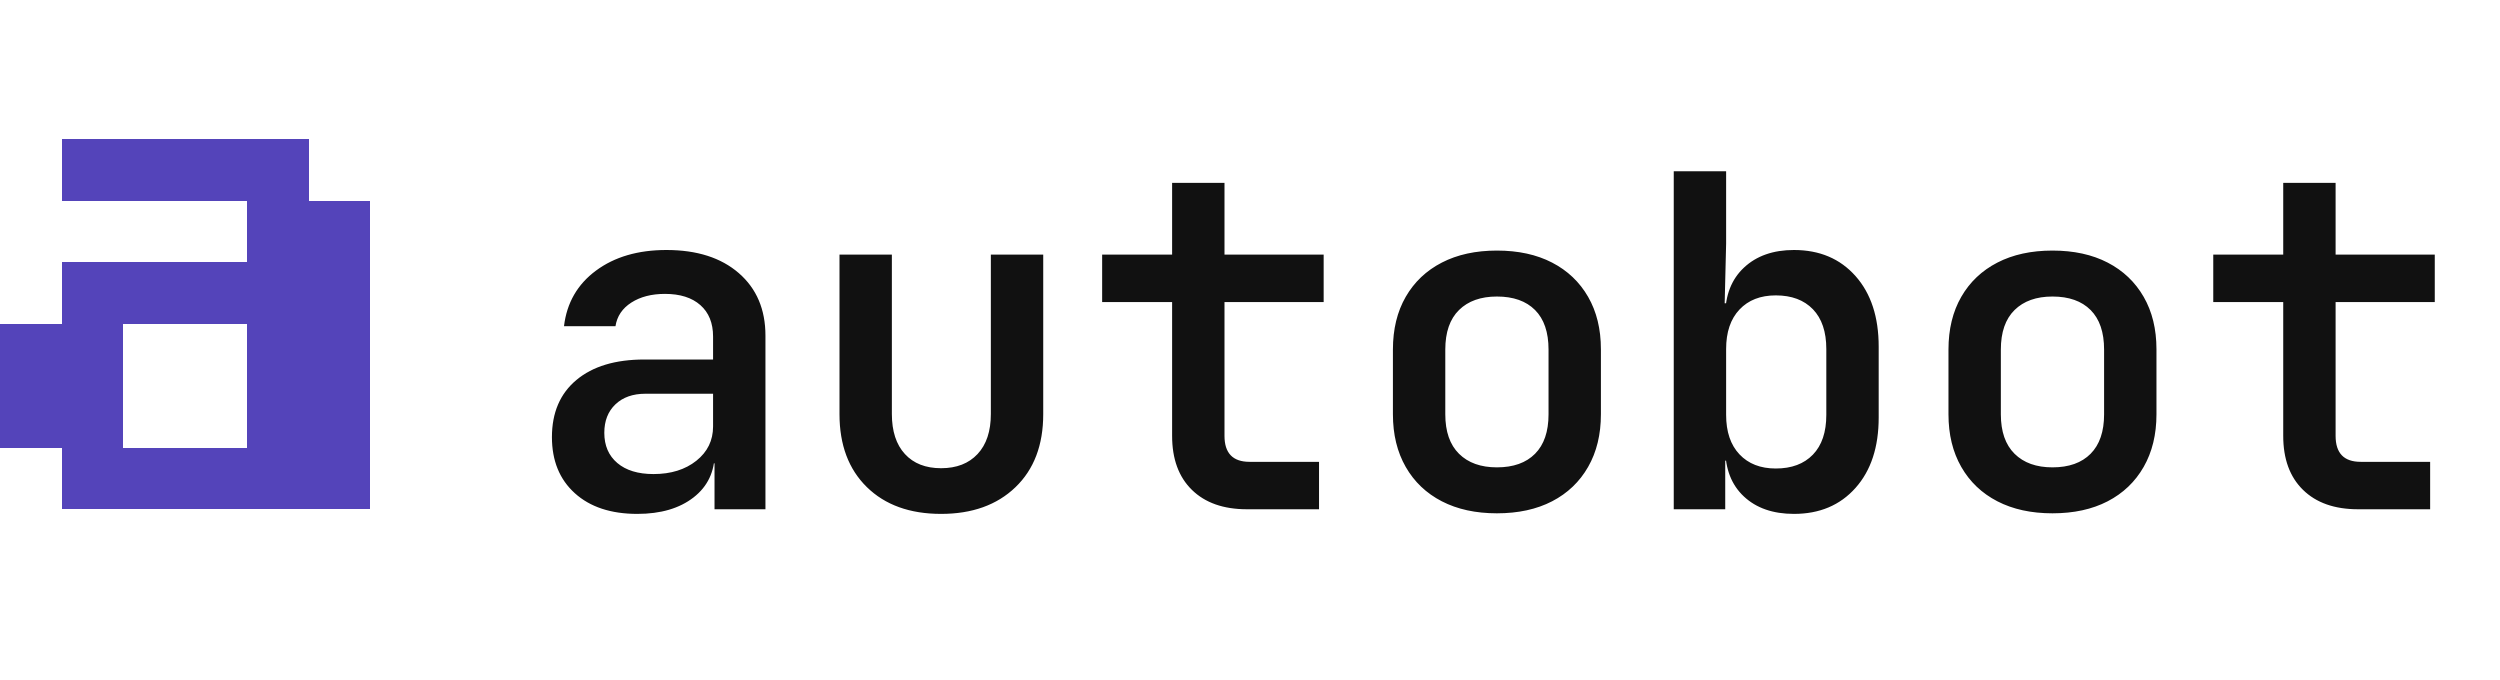
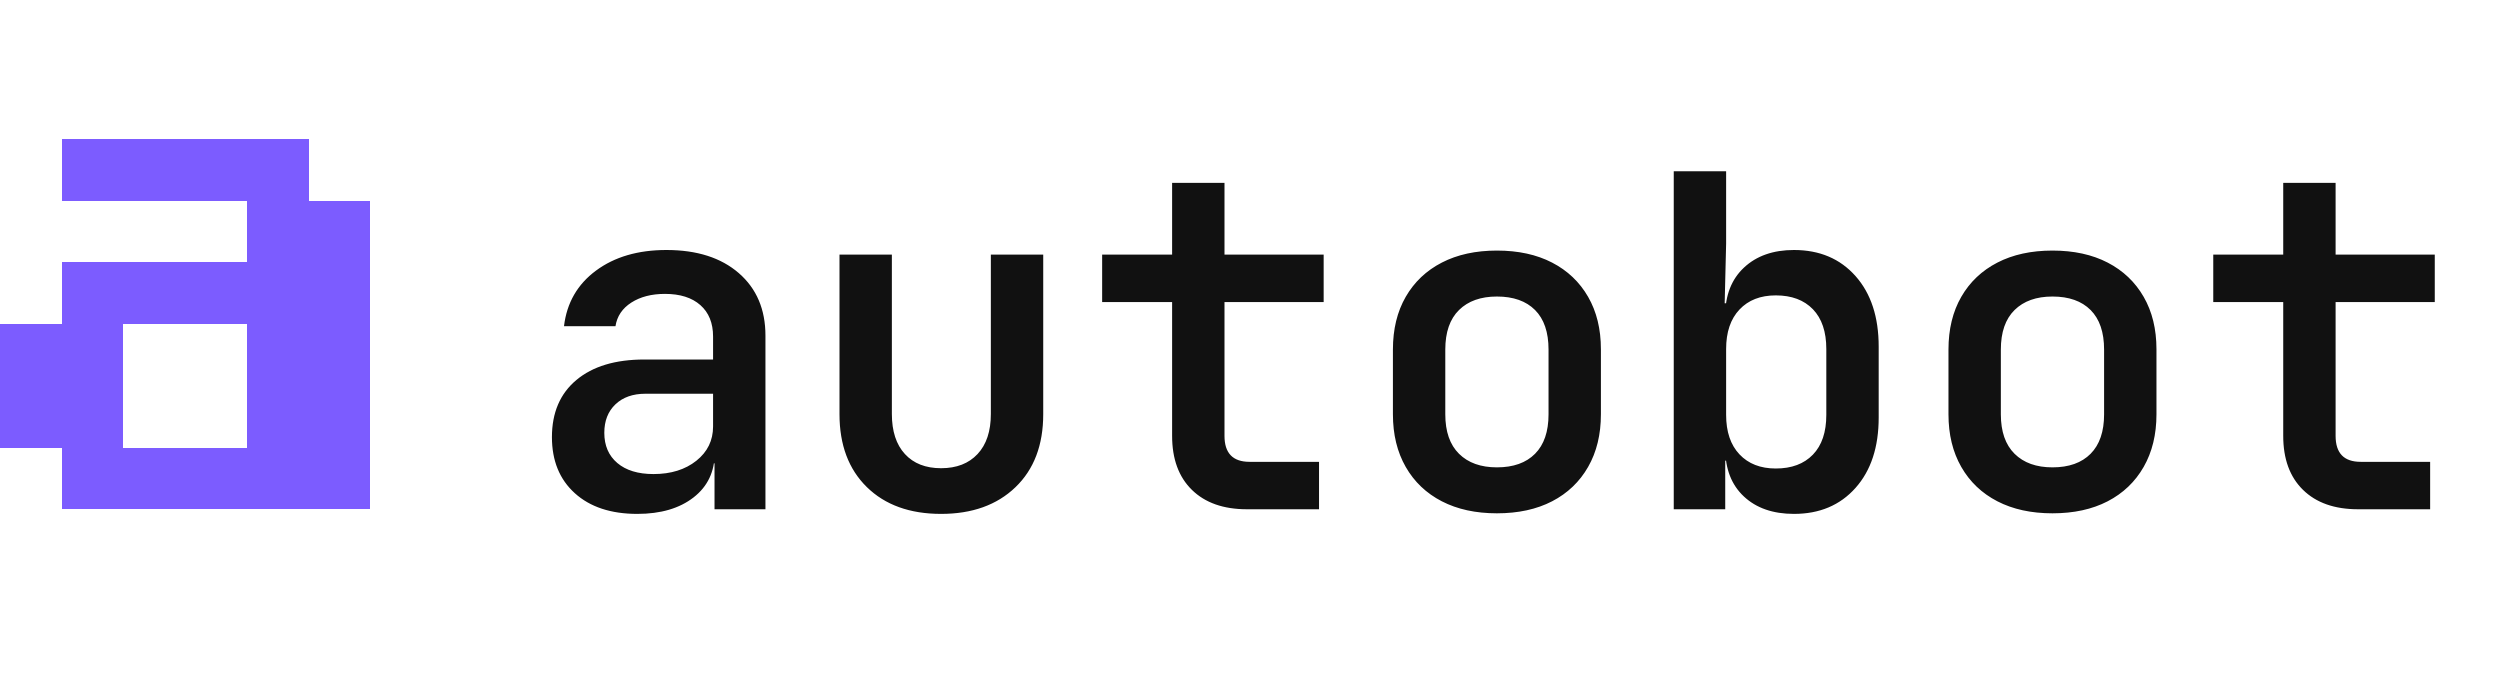
<svg xmlns="http://www.w3.org/2000/svg" width="162" height="44" viewBox="0 0 162 44" role="img" aria-label="Autobot" shape-rendering="crispEdges">
-   <rect x="4" y="9" width="16" height="4" fill="#5444BA" />
-   <rect x="16" y="13" width="8" height="4" fill="#5444BA" />
-   <rect x="4" y="17" width="20" height="4" fill="#5444BA" />
-   <rect x="0" y="21" width="8" height="4" fill="#5444BA" />
-   <rect x="16" y="21" width="8" height="4" fill="#5444BA" />
-   <rect x="0" y="25" width="8" height="4" fill="#5444BA" />
-   <rect x="16" y="25" width="8" height="4" fill="#5444BA" />
-   <rect x="4" y="29" width="20" height="4" fill="#5444BA" />
+   <rect x="4" y="9" width="16" height="4" fill="#7C5CFF" />
+   <rect x="16" y="13" width="8" height="4" fill="#7C5CFF" />
+   <rect x="4" y="17" width="20" height="4" fill="#7C5CFF" />
+   <rect x="0" y="21" width="8" height="4" fill="#7C5CFF" />
+   <rect x="16" y="21" width="8" height="4" fill="#7C5CFF" />
+   <rect x="0" y="25" width="8" height="4" fill="#7C5CFF" />
+   <rect x="16" y="25" width="8" height="4" fill="#7C5CFF" />
+   <rect x="4" y="29" width="20" height="4" fill="#7C5CFF" />
  <path d="M41.297 33.3Q38.73 33.3 37.248 31.959Q35.765 30.618 35.765 28.327Q35.765 25.947 37.352 24.622Q38.938 23.296 41.754 23.296H46.207V21.808Q46.207 20.498 45.384 19.771Q44.562 19.044 43.09 19.044Q41.788 19.044 40.91 19.607Q40.033 20.17 39.883 21.139H36.547Q36.817 18.87 38.621 17.535Q40.424 16.2 43.185 16.2Q46.15 16.2 47.876 17.699Q49.601 19.198 49.601 21.753V33.0H46.301V30.023H45.747L46.313 29.342Q46.313 31.169 44.941 32.234Q43.569 33.3 41.297 33.3ZM42.347 30.719Q44.039 30.719 45.123 29.857Q46.207 28.996 46.207 27.636V25.514H41.826Q40.603 25.514 39.881 26.2Q39.159 26.887 39.159 28.047Q39.159 29.289 40.003 30.004Q40.847 30.719 42.347 30.719ZM60.982 33.3Q57.947 33.3 56.173 31.565Q54.399 29.829 54.399 26.838V16.5H57.793V26.827Q57.793 28.501 58.638 29.421Q59.482 30.34 60.982 30.34Q62.488 30.34 63.347 29.421Q64.207 28.501 64.207 26.827V16.5H67.601V26.838Q67.601 29.841 65.803 31.57Q64.005 33.3 60.982 33.3ZM80.8 33.0Q78.52 33.0 77.236 31.744Q75.953 30.489 75.953 28.245V19.573H71.419V16.5H75.953V11.85H79.347V16.5H85.773V19.573H79.347V28.245Q79.347 29.927 80.973 29.927H85.473V33.0ZM97.0 33.263Q94.939 33.263 93.43 32.484Q91.92 31.705 91.091 30.257Q90.261 28.809 90.261 26.847V22.653Q90.261 20.673 91.091 19.234Q91.92 17.795 93.43 17.016Q94.939 16.237 97.0 16.237Q99.073 16.237 100.576 17.016Q102.08 17.795 102.909 19.234Q103.739 20.673 103.739 22.634V26.847Q103.739 28.809 102.909 30.257Q102.08 31.705 100.576 32.484Q99.073 33.263 97.0 33.263ZM97.0 30.285Q98.597 30.285 99.471 29.405Q100.345 28.525 100.345 26.847V22.653Q100.345 20.964 99.471 20.089Q98.597 19.215 97.0 19.215Q95.433 19.215 94.544 20.089Q93.655 20.964 93.655 22.653V26.847Q93.655 28.525 94.544 29.405Q95.433 30.285 97.0 30.285ZM116.249 33.3Q114.209 33.3 113.002 32.17Q111.795 31.041 111.795 29.058L112.532 29.85H111.795V33.0H108.459V11.1H111.853V15.784L111.759 19.65H112.532L111.795 20.442Q111.795 18.478 113.011 17.339Q114.228 16.2 116.249 16.2Q118.739 16.2 120.239 17.89Q121.739 19.581 121.739 22.466V27.053Q121.739 29.931 120.239 31.615Q118.739 33.3 116.249 33.3ZM115.072 30.359Q116.608 30.359 117.477 29.46Q118.345 28.561 118.345 26.884V22.616Q118.345 20.939 117.477 20.04Q116.608 19.141 115.072 19.141Q113.583 19.141 112.718 20.058Q111.853 20.975 111.853 22.616V26.884Q111.853 28.525 112.718 29.442Q113.583 30.359 115.072 30.359ZM133.0 33.263Q130.939 33.263 129.43 32.484Q127.92 31.705 127.091 30.257Q126.261 28.809 126.261 26.847V22.653Q126.261 20.673 127.091 19.234Q127.92 17.795 129.43 17.016Q130.939 16.237 133.0 16.237Q135.073 16.237 136.576 17.016Q138.08 17.795 138.909 19.234Q139.739 20.673 139.739 22.634V26.847Q139.739 28.809 138.909 30.257Q138.08 31.705 136.576 32.484Q135.073 33.263 133.0 33.263ZM133.0 30.285Q134.597 30.285 135.471 29.405Q136.345 28.525 136.345 26.847V22.653Q136.345 20.964 135.471 20.089Q134.597 19.215 133.0 19.215Q131.433 19.215 130.544 20.089Q129.655 20.964 129.655 22.653V26.847Q129.655 28.525 130.544 29.405Q131.433 30.285 133.0 30.285ZM152.8 33.0Q150.52 33.0 149.236 31.744Q147.953 30.489 147.953 28.245V19.573H143.419V16.5H147.953V11.85H151.347V16.5H157.773V19.573H151.347V28.245Q151.347 29.927 152.973 29.927H157.473V33.0Z" fill="#111111" shape-rendering="geometricPrecision" />
</svg>
